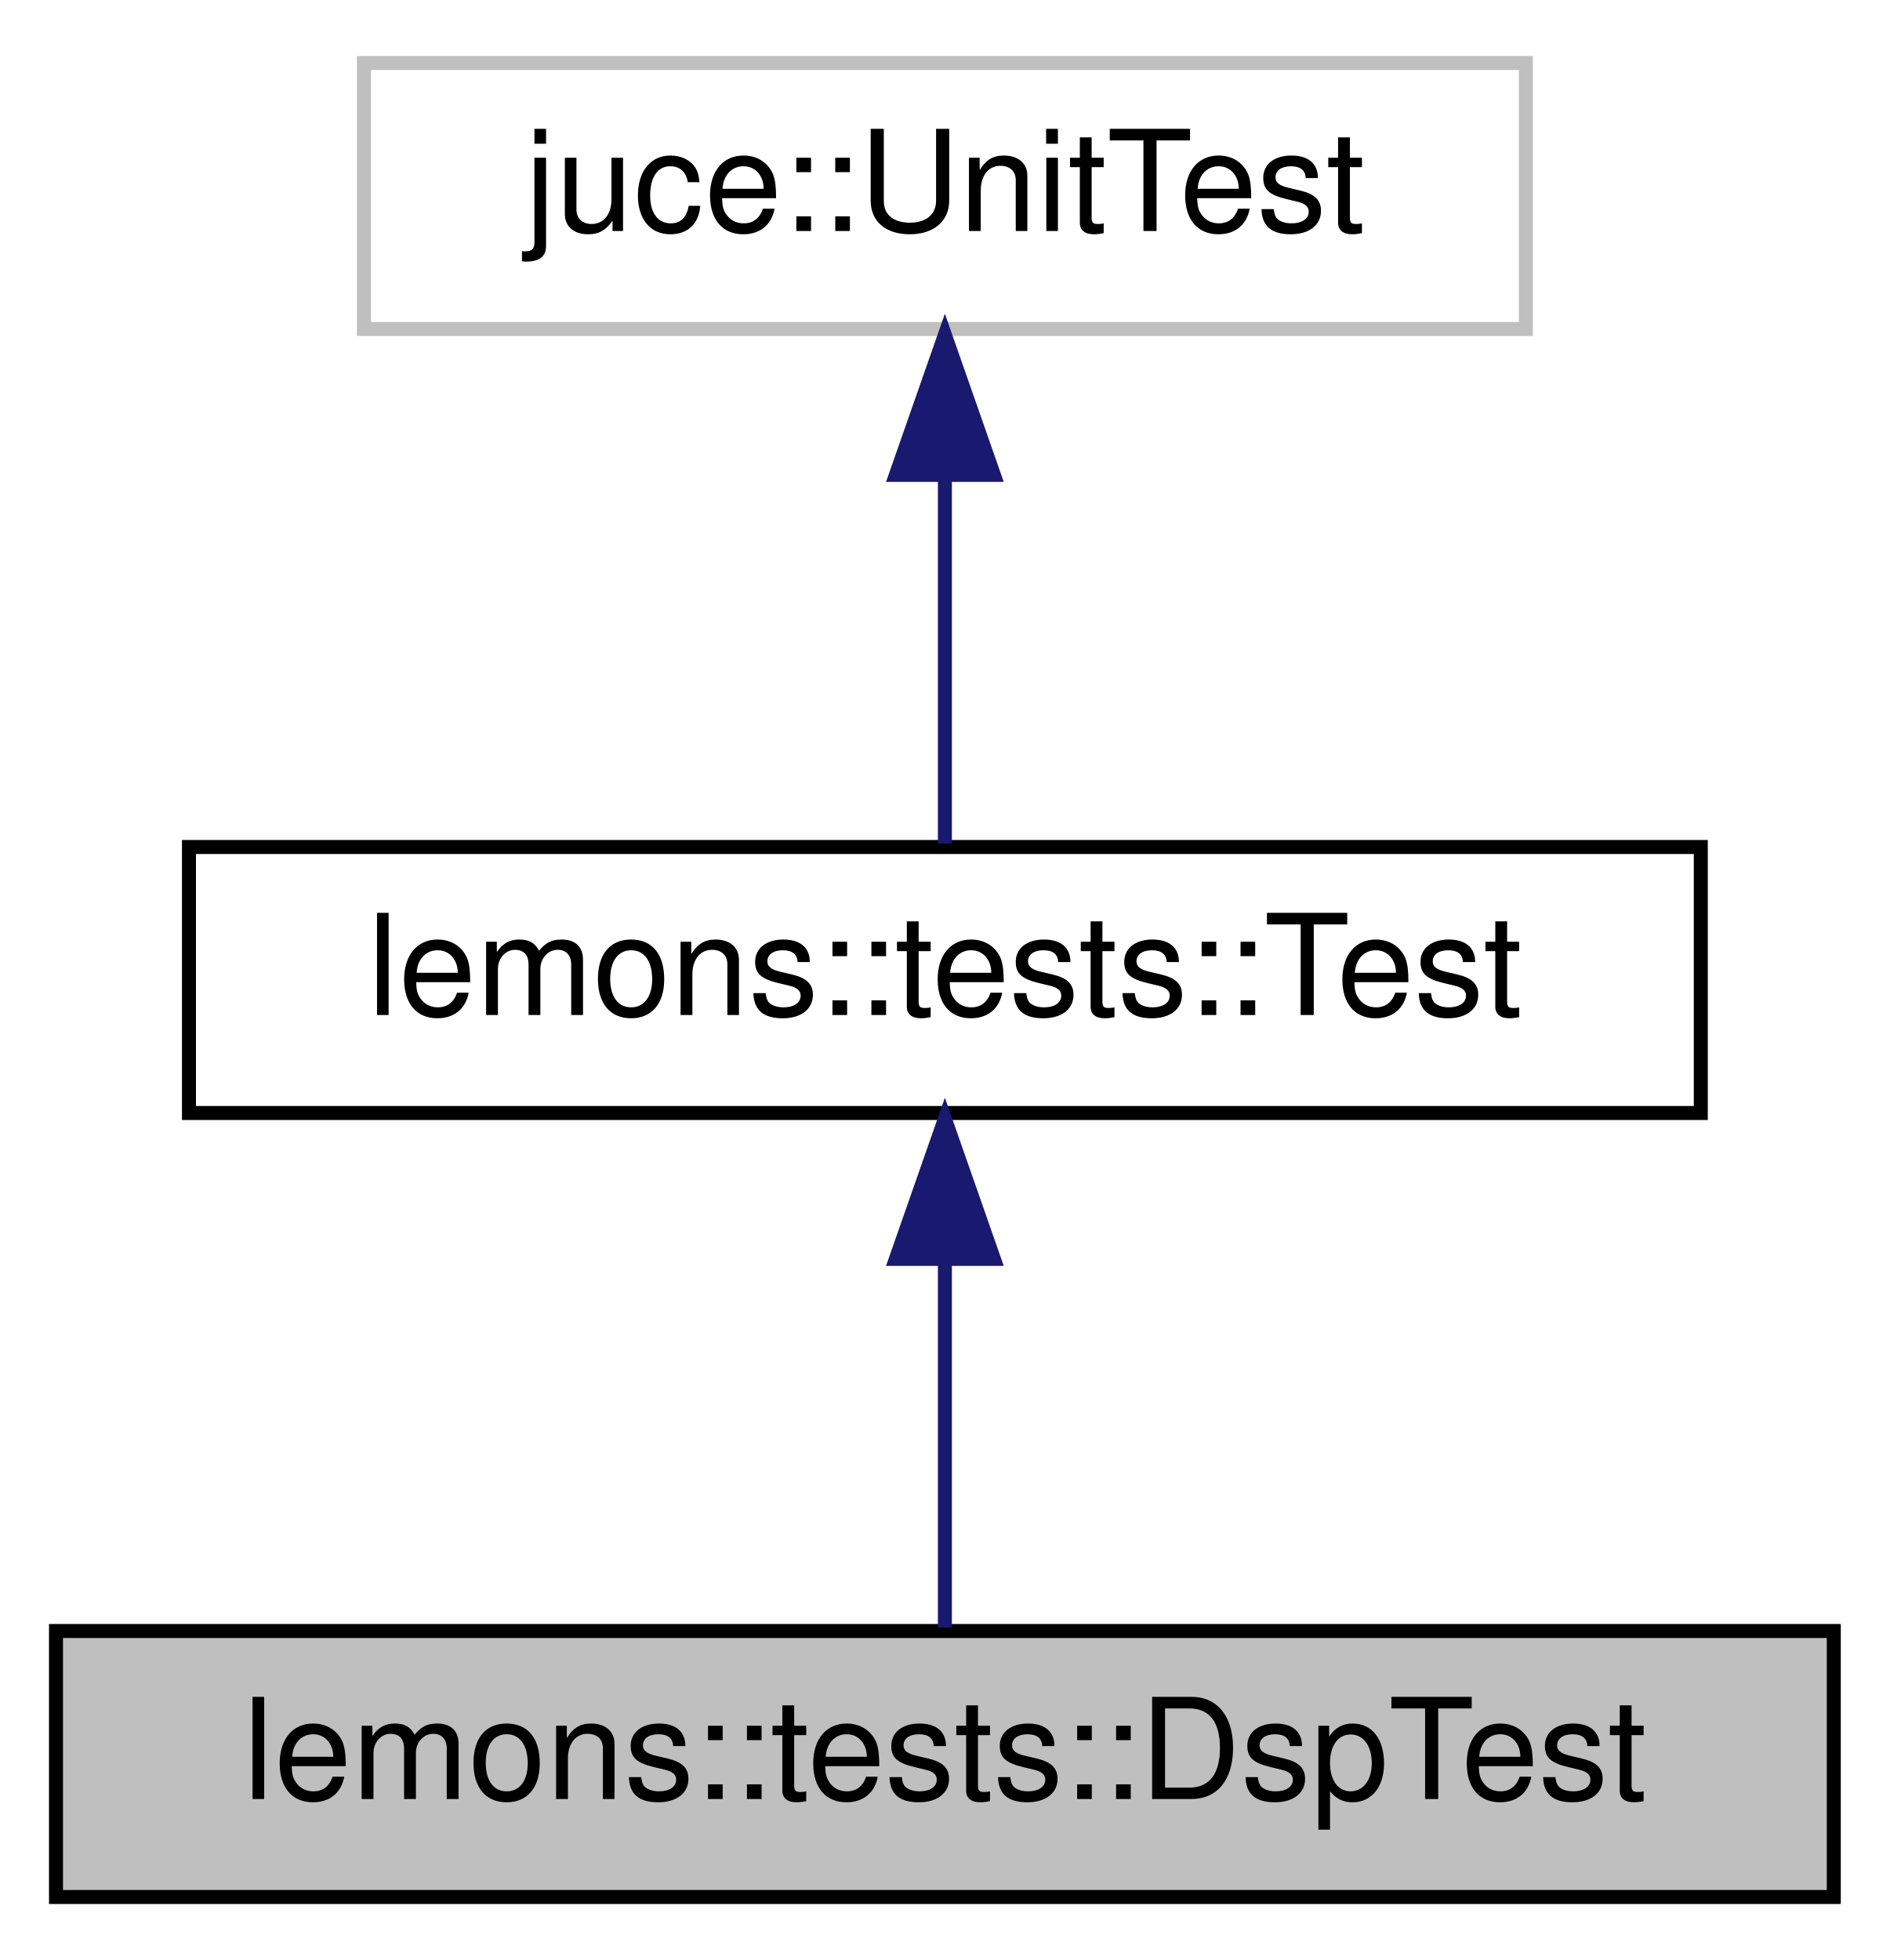
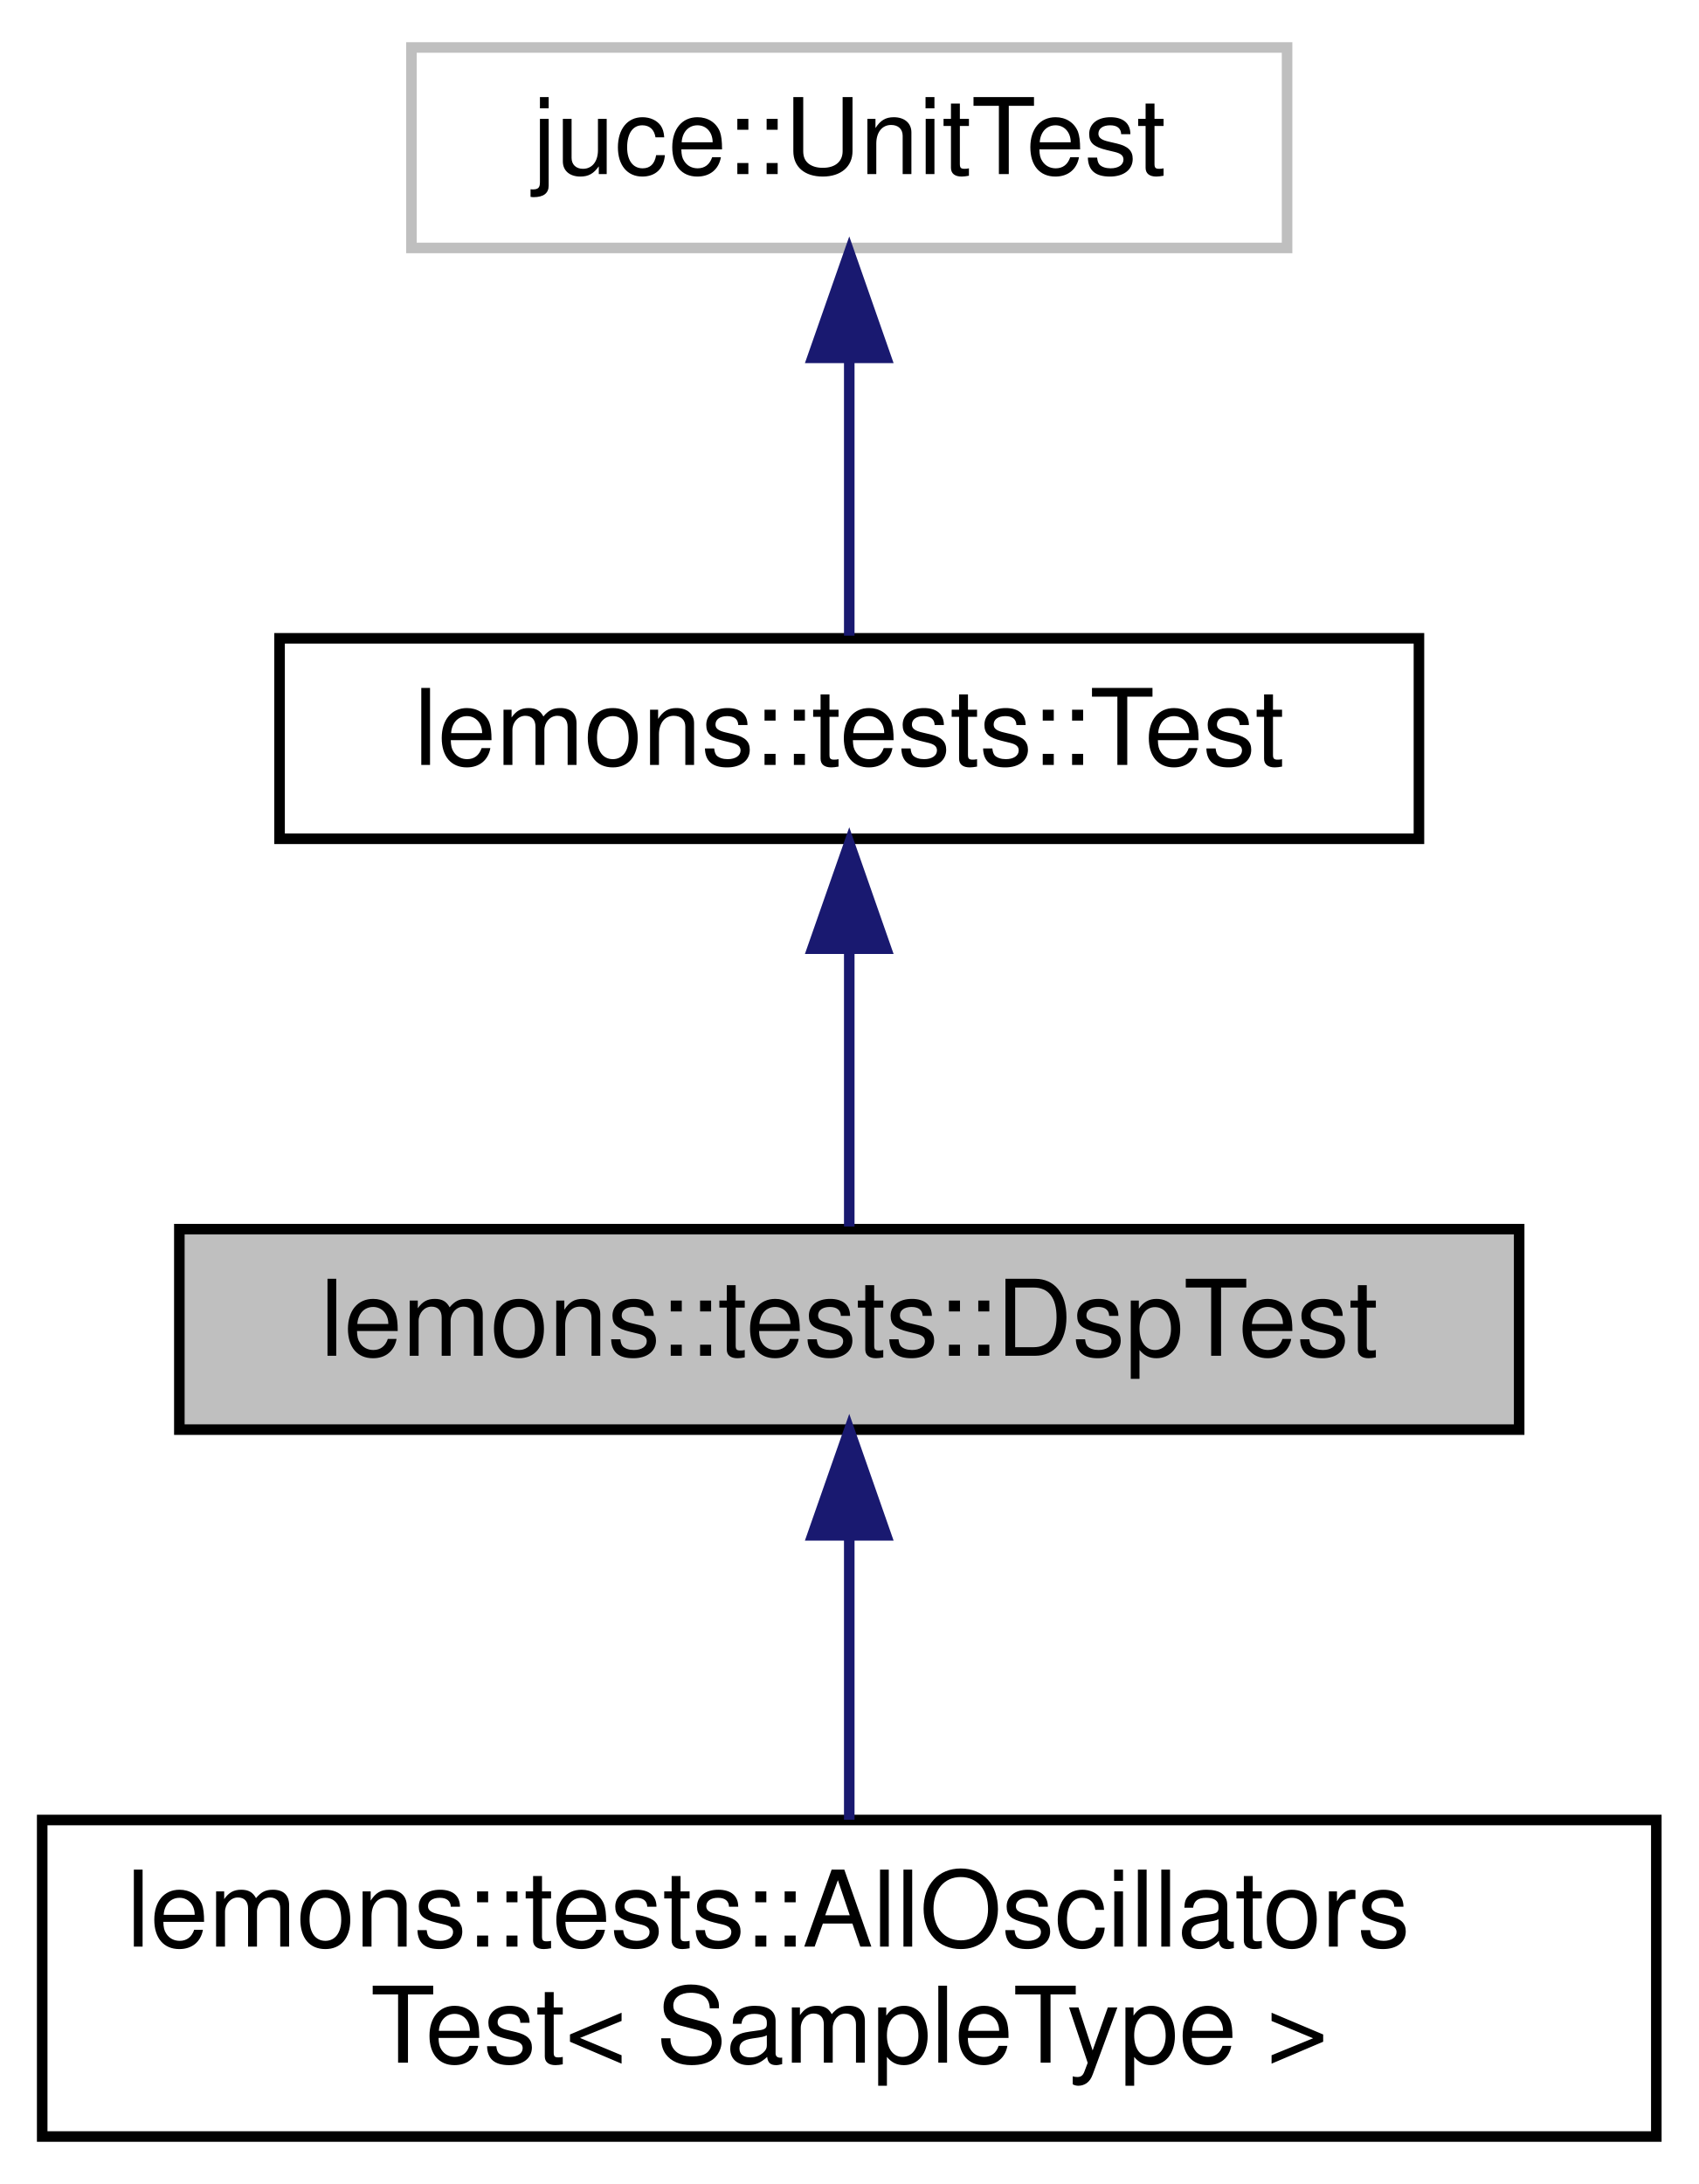
- <svg xmlns="http://www.w3.org/2000/svg" xmlns:xlink="http://www.w3.org/1999/xlink" width="135pt" height="140pt" viewBox="0.00 0.00 135.00 140.00">
-   <g id="graph0" class="graph" transform="scale(1 1) rotate(0) translate(4 136)">
+ <svg xmlns="http://www.w3.org/2000/svg" xmlns:xlink="http://www.w3.org/1999/xlink" width="161pt" height="207pt" viewBox="0.00 0.00 161.00 207.00">
+   <g id="graph0" class="graph" transform="scale(1 1) rotate(0) translate(4 203)">
    <g id="node1" class="node">
      <g id="a_node1">
        <a xlink:title=" ">
-           <polygon fill="#bfbfbf" stroke="black" points="0,-0.5 0,-19.5 127,-19.5 127,-0.5 0,-0.5" />
-           <text text-anchor="middle" x="63.5" y="-7.5" font-family="Helvetica,sans-Serif" font-size="10.00">lemons::tests::DspTest</text>
+           <polygon fill="#bfbfbf" stroke="black" points="13,-67.5 13,-86.5 140,-86.5 140,-67.5 13,-67.5" />
+           <text text-anchor="middle" x="76.5" y="-74.5" font-family="Helvetica,sans-Serif" font-size="10.00">lemons::tests::DspTest</text>
        </a>
      </g>
+     </g>
+     <g id="node4" class="node">
+       <g id="a_node4">
+         <a xlink:href="structlemons_1_1tests_1_1_all_oscillators_test.html" target="_top" xlink:title=" ">
+           <polygon fill="none" stroke="black" points="0,-0.5 0,-30.5 153,-30.5 153,-0.5 0,-0.5" />
+           <text text-anchor="start" x="8" y="-18.5" font-family="Helvetica,sans-Serif" font-size="10.00">lemons::tests::AllOscillators</text>
+           <text text-anchor="middle" x="76.5" y="-7.5" font-family="Helvetica,sans-Serif" font-size="10.00">Test&lt; SampleType &gt;</text>
+         </a>
+       </g>
+     </g>
+     <g id="edge3" class="edge">
+       <path fill="none" stroke="midnightblue" d="M76.5,-57.23C76.5,-48.59 76.5,-38.5 76.5,-30.52" />
+       <polygon fill="midnightblue" stroke="midnightblue" points="73,-57.48 76.5,-67.48 80,-57.48 73,-57.48" />
    </g>
    <g id="node2" class="node">
      <g id="a_node2">
        <a xlink:href="classlemons_1_1tests_1_1_test.html" target="_top" xlink:title=" ">
-           <polygon fill="none" stroke="black" points="9.5,-56.5 9.5,-75.5 117.5,-75.5 117.5,-56.5 9.5,-56.5" />
-           <text text-anchor="middle" x="63.5" y="-63.5" font-family="Helvetica,sans-Serif" font-size="10.00">lemons::tests::Test</text>
+           <polygon fill="none" stroke="black" points="22.5,-123.5 22.5,-142.5 130.5,-142.5 130.5,-123.5 22.5,-123.5" />
+           <text text-anchor="middle" x="76.5" y="-130.5" font-family="Helvetica,sans-Serif" font-size="10.00">lemons::tests::Test</text>
        </a>
      </g>
    </g>
    <g id="edge1" class="edge">
-       <path fill="none" stroke="midnightblue" d="M63.5,-45.8C63.5,-36.91 63.5,-26.78 63.5,-19.75" />
-       <polygon fill="midnightblue" stroke="midnightblue" points="60,-46.08 63.5,-56.08 67,-46.08 60,-46.08" />
+       <path fill="none" stroke="midnightblue" d="M76.5,-112.8C76.5,-103.91 76.5,-93.78 76.5,-86.75" />
+       <polygon fill="midnightblue" stroke="midnightblue" points="73,-113.08 76.5,-123.08 80,-113.08 73,-113.08" />
    </g>
    <g id="node3" class="node">
      <g id="a_node3">
        <a xlink:title=" ">
-           <polygon fill="none" stroke="#bfbfbf" points="22,-112.5 22,-131.5 105,-131.5 105,-112.5 22,-112.5" />
-           <text text-anchor="middle" x="63.5" y="-119.5" font-family="Helvetica,sans-Serif" font-size="10.00">juce::UnitTest</text>
+           <polygon fill="none" stroke="#bfbfbf" points="35,-179.5 35,-198.5 118,-198.5 118,-179.5 35,-179.5" />
+           <text text-anchor="middle" x="76.5" y="-186.5" font-family="Helvetica,sans-Serif" font-size="10.00">juce::UnitTest</text>
        </a>
      </g>
    </g>
    <g id="edge2" class="edge">
-       <path fill="none" stroke="midnightblue" d="M63.5,-101.8C63.5,-92.91 63.5,-82.78 63.5,-75.75" />
-       <polygon fill="midnightblue" stroke="midnightblue" points="60,-102.08 63.5,-112.08 67,-102.08 60,-102.08" />
+       <path fill="none" stroke="midnightblue" d="M76.5,-168.8C76.5,-159.91 76.5,-149.78 76.5,-142.75" />
+       <polygon fill="midnightblue" stroke="midnightblue" points="73,-169.08 76.5,-179.08 80,-169.08 73,-169.08" />
    </g>
  </g>
</svg>
